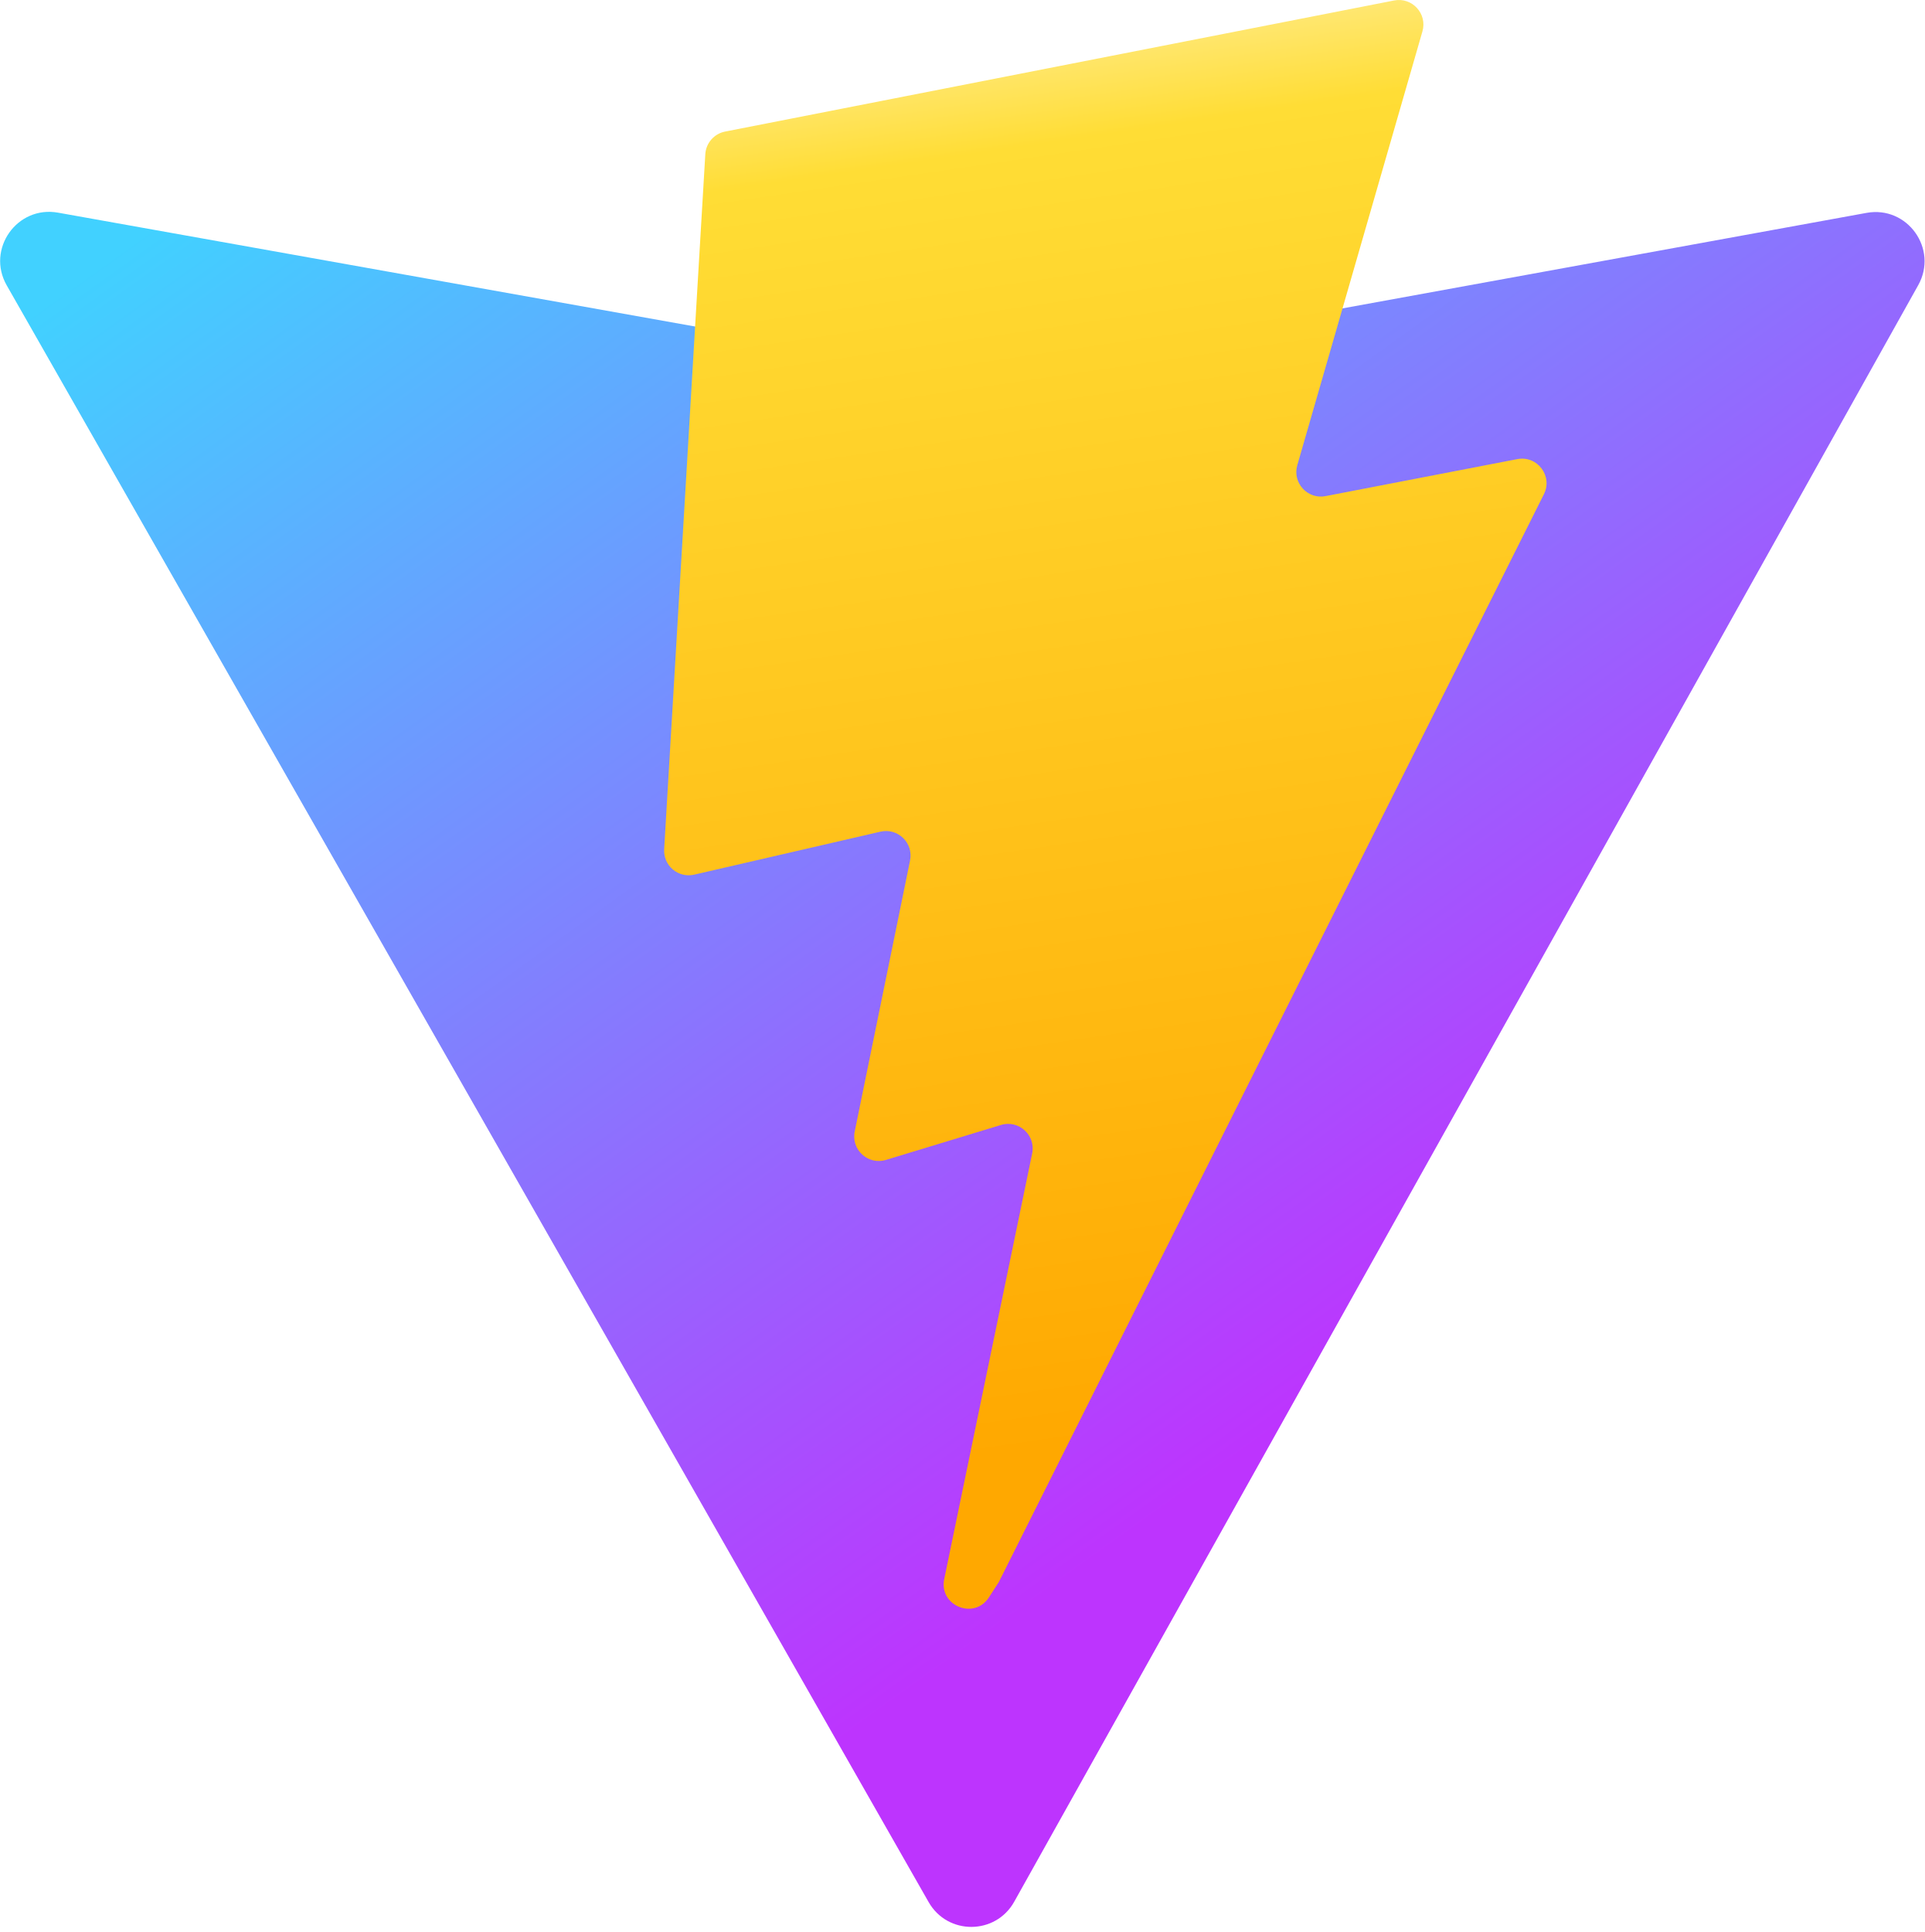
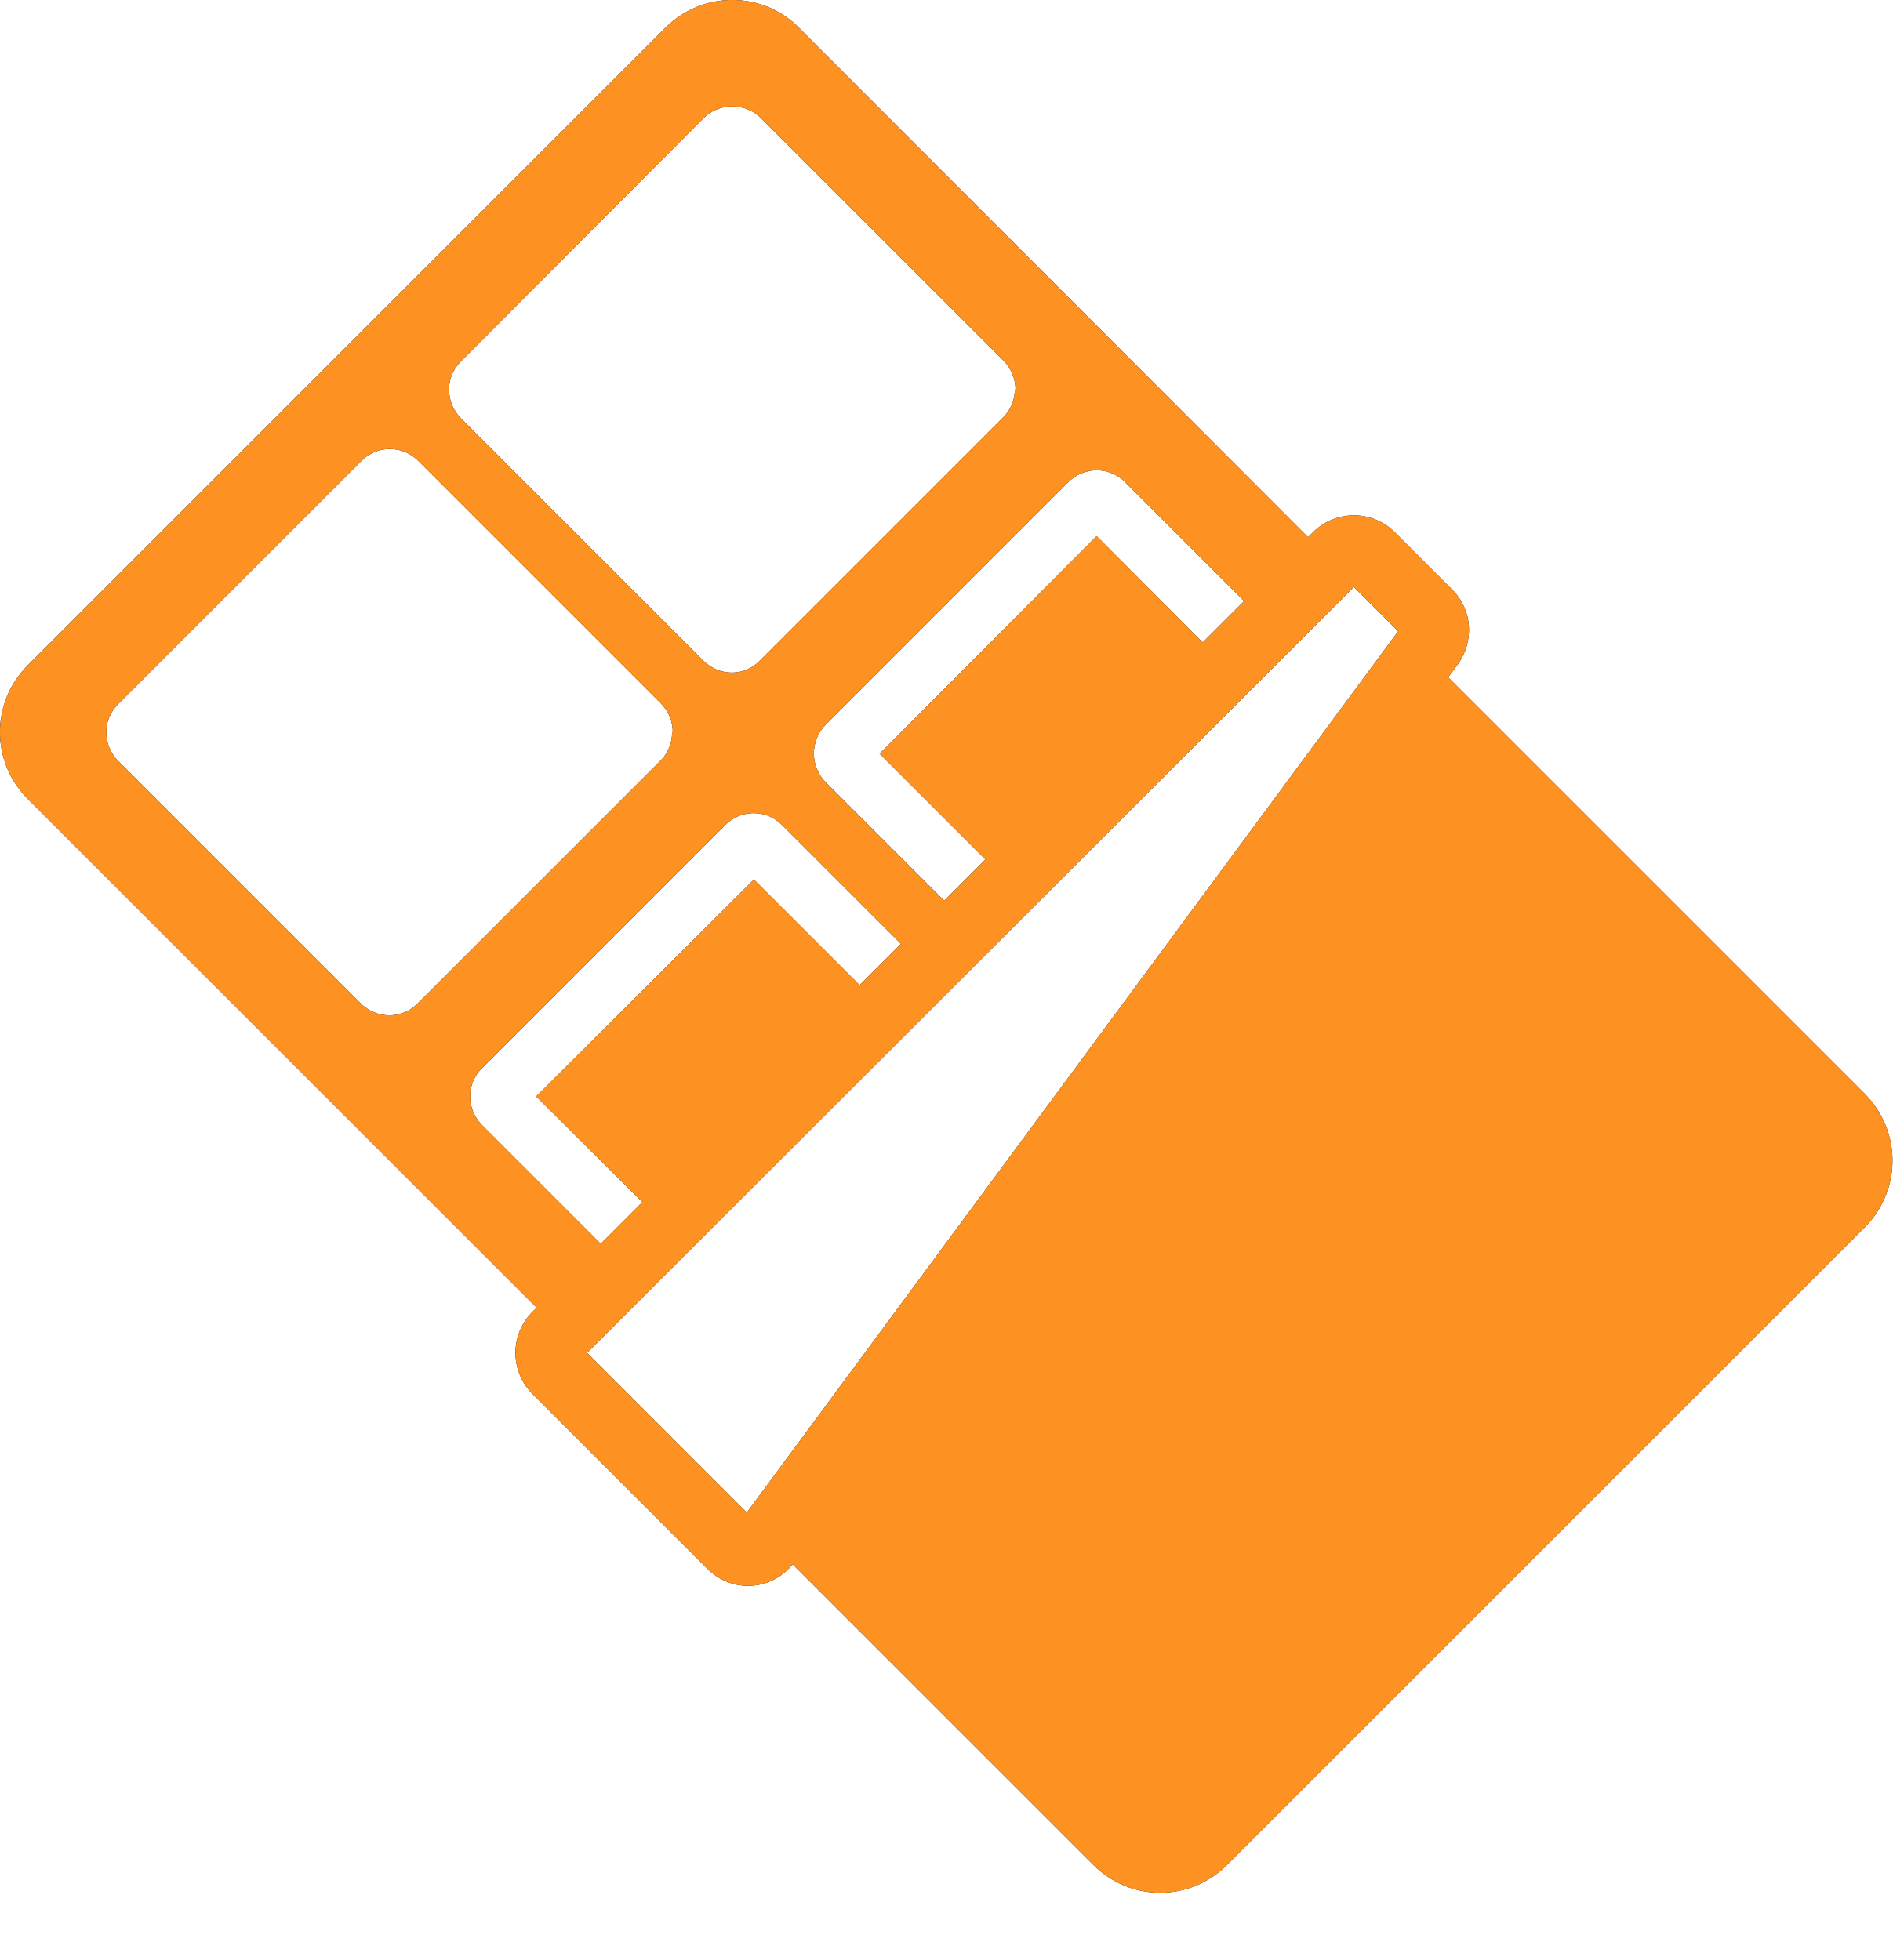
- <svg xmlns="http://www.w3.org/2000/svg" aria-hidden="true" role="img" class="iconify iconify--logos" width="31.88" height="32" preserveAspectRatio="xMidYMid meet" viewBox="0 0 256 257">
-   <defs>
-     <linearGradient id="IconifyId1813088fe1fbc01fb466" x1="-.828%" x2="57.636%" y1="7.652%" y2="78.411%">
-       <stop offset="0%" stop-color="#41D1FF" />
-       <stop offset="100%" stop-color="#BD34FE" />
-     </linearGradient>
-     <linearGradient id="IconifyId1813088fe1fbc01fb467" x1="43.376%" x2="50.316%" y1="2.242%" y2="89.03%">
-       <stop offset="0%" stop-color="#FFEA83" />
-       <stop offset="8.333%" stop-color="#FFDD35" />
-       <stop offset="100%" stop-color="#FFA800" />
-     </linearGradient>
-   </defs>
-   <path fill="url(#IconifyId1813088fe1fbc01fb466)" d="M255.153 37.938L134.897 252.976c-2.483 4.44-8.862 4.466-11.382.048L.875 37.958c-2.746-4.814 1.371-10.646 6.827-9.67l120.385 21.517a6.537 6.537 0 0 0 2.322-.004l117.867-21.483c5.438-.991 9.574 4.796 6.877 9.62Z" />
-   <path fill="url(#IconifyId1813088fe1fbc01fb467)" d="M185.432.063L96.44 17.501a3.268 3.268 0 0 0-2.634 3.014l-5.474 92.456a3.268 3.268 0 0 0 3.997 3.378l24.777-5.718c2.318-.535 4.413 1.507 3.936 3.838l-7.361 36.047c-.495 2.426 1.782 4.5 4.151 3.78l15.304-4.649c2.372-.72 4.652 1.36 4.15 3.788l-11.698 56.621c-.732 3.542 3.979 5.473 5.943 2.437l1.313-2.028l72.516-144.72c1.215-2.423-.88-5.186-3.54-4.672l-25.505 4.922c-2.396.462-4.435-1.77-3.759-4.114l16.646-57.705c.677-2.35-1.37-4.583-3.769-4.113Z" />
+ <svg xmlns="http://www.w3.org/2000/svg" version="1.1" width="28" height="29">
+   <svg width="28" height="29" viewBox="0 0 28 29" fill="none">
+     <path d="M11.822 0.413L19.349 7.949L19.429 7.869C19.587 7.715 19.798 7.627 20.018 7.625C20.239 7.622 20.452 7.705 20.613 7.856L20.619 7.862L21.486 8.729C21.791 9.034 21.801 9.499 21.569 9.823L21.565 9.83L21.422 10.022L27.582 16.182C28.132 16.732 28.132 17.612 27.582 18.162L18.152 27.592C17.602 28.142 16.722 28.142 16.172 27.592L11.725 23.145C11.651 23.238 11.558 23.314 11.453 23.369C11.347 23.424 11.232 23.456 11.113 23.462C10.994 23.469 10.876 23.451 10.765 23.408C10.654 23.366 10.553 23.3 10.469 23.216L7.869 20.616C7.715 20.458 7.627 20.247 7.625 20.027C7.622 19.806 7.705 19.593 7.856 19.432L7.862 19.425L7.939 19.349L0.412 11.822C-0.138 11.272 -0.138 10.392 0.412 9.842L9.842 0.412C10.392 -0.138 11.272 -0.138 11.822 0.412V0.413ZM18.404 8.893L16.648 7.138C16.593 7.081 16.527 7.036 16.454 7.005C16.381 6.974 16.302 6.958 16.223 6.958C16.144 6.958 16.065 6.974 15.992 7.005C15.919 7.036 15.853 7.081 15.798 7.138L12.218 10.718C12.161 10.774 12.116 10.841 12.086 10.915C12.055 10.989 12.039 11.068 12.039 11.148C12.039 11.228 12.055 11.307 12.086 11.381C12.116 11.455 12.161 11.522 12.218 11.578L13.967 13.327L14.577 12.717L13.012 11.152L16.222 7.932L17.791 9.506L18.404 8.893ZM13.328 13.965L11.574 12.211C11.519 12.154 11.453 12.109 11.38 12.078C11.307 12.047 11.228 12.031 11.149 12.031C11.07 12.031 10.991 12.047 10.918 12.078C10.845 12.109 10.779 12.154 10.724 12.211L7.144 15.791L7.139 15.796L7.134 15.801C6.894 16.031 6.894 16.411 7.134 16.651L8.886 18.403L9.502 17.787L7.932 16.223L11.152 13.013L12.716 14.576L13.328 13.965ZM6.822 6.193L10.402 9.773C10.642 10.013 11.022 10.013 11.252 9.763L14.832 6.183C14.889 6.129 14.934 6.064 14.965 5.991C14.996 5.919 15.012 5.842 15.012 5.763H15.022C15.022 5.613 14.962 5.453 14.842 5.333L11.262 1.753C11.206 1.696 11.139 1.651 11.065 1.62C10.991 1.589 10.912 1.574 10.832 1.574C10.752 1.574 10.673 1.589 10.599 1.62C10.525 1.651 10.458 1.696 10.402 1.753L6.822 5.343C6.582 5.573 6.582 5.953 6.822 6.193ZM1.752 11.263L5.332 14.843C5.572 15.083 5.952 15.083 6.182 14.843L9.762 11.263C9.82 11.208 9.866 11.141 9.897 11.067C9.928 10.993 9.943 10.913 9.942 10.833H9.952C9.952 10.673 9.892 10.523 9.772 10.403L6.192 6.823C6.137 6.766 6.071 6.721 5.998 6.69C5.925 6.659 5.846 6.643 5.767 6.643C5.688 6.643 5.609 6.659 5.536 6.69C5.463 6.721 5.397 6.766 5.342 6.823L1.752 10.413C1.512 10.643 1.512 11.023 1.752 11.263ZM8.685 20.017L11.047 22.38L20.683 9.34L20.028 8.685L8.685 20.017Z" fill="black" />
+     <path d="M11.822 0.413L19.349 7.949L19.429 7.869C19.587 7.715 19.798 7.627 20.018 7.625C20.239 7.622 20.452 7.705 20.613 7.856L20.619 7.862L21.486 8.729C21.791 9.034 21.801 9.499 21.569 9.823L21.565 9.83L21.422 10.022L27.582 16.182C28.132 16.732 28.132 17.612 27.582 18.162L18.152 27.592C17.602 28.142 16.722 28.142 16.172 27.592L11.725 23.145C11.651 23.238 11.558 23.314 11.453 23.369C11.347 23.424 11.232 23.456 11.113 23.462C10.994 23.469 10.876 23.451 10.765 23.408C10.654 23.366 10.553 23.3 10.469 23.216L7.869 20.616C7.715 20.458 7.627 20.247 7.625 20.027C7.622 19.806 7.705 19.593 7.856 19.432L7.862 19.425L7.939 19.349L0.412 11.822C-0.138 11.272 -0.138 10.392 0.412 9.842L9.842 0.412C10.392 -0.138 11.272 -0.138 11.822 0.412V0.413ZM18.404 8.893L16.648 7.138C16.593 7.081 16.527 7.036 16.454 7.005C16.381 6.974 16.302 6.958 16.223 6.958C16.144 6.958 16.065 6.974 15.992 7.005C15.919 7.036 15.853 7.081 15.798 7.138L12.218 10.718C12.161 10.774 12.116 10.841 12.086 10.915C12.055 10.989 12.039 11.068 12.039 11.148C12.039 11.228 12.055 11.307 12.086 11.381C12.116 11.455 12.161 11.522 12.218 11.578L13.967 13.327L14.577 12.717L13.012 11.152L16.222 7.932L17.791 9.506L18.404 8.893ZM13.328 13.965L11.574 12.211C11.519 12.154 11.453 12.109 11.38 12.078C11.307 12.047 11.228 12.031 11.149 12.031C11.07 12.031 10.991 12.047 10.918 12.078C10.845 12.109 10.779 12.154 10.724 12.211L7.144 15.791L7.139 15.796L7.134 15.801C6.894 16.031 6.894 16.411 7.134 16.651L8.886 18.403L9.502 17.787L7.932 16.223L11.152 13.013L12.716 14.576L13.328 13.965ZM6.822 6.193L10.402 9.773C10.642 10.013 11.022 10.013 11.252 9.763L14.832 6.183C14.889 6.129 14.934 6.064 14.965 5.991C14.996 5.919 15.012 5.842 15.012 5.763H15.022C15.022 5.613 14.962 5.453 14.842 5.333L11.262 1.753C11.206 1.696 11.139 1.651 11.065 1.62C10.991 1.589 10.912 1.574 10.832 1.574C10.752 1.574 10.673 1.589 10.599 1.62C10.525 1.651 10.458 1.696 10.402 1.753L6.822 5.343C6.582 5.573 6.582 5.953 6.822 6.193ZM1.752 11.263L5.332 14.843C5.572 15.083 5.952 15.083 6.182 14.843L9.762 11.263C9.82 11.208 9.866 11.141 9.897 11.067C9.928 10.993 9.943 10.913 9.942 10.833H9.952C9.952 10.673 9.892 10.523 9.772 10.403L6.192 6.823C6.137 6.766 6.071 6.721 5.998 6.69C5.925 6.659 5.846 6.643 5.767 6.643C5.688 6.643 5.609 6.659 5.536 6.69C5.463 6.721 5.397 6.766 5.342 6.823L1.752 10.413C1.512 10.643 1.512 11.023 1.752 11.263ZM8.685 20.017L11.047 22.38L20.683 9.34L20.028 8.685L8.685 20.017Z" fill="#FD9222" />
+   </svg>
+   <style>@media (prefers-color-scheme: light) { :root { filter: none; } }
+ </style>
</svg>
